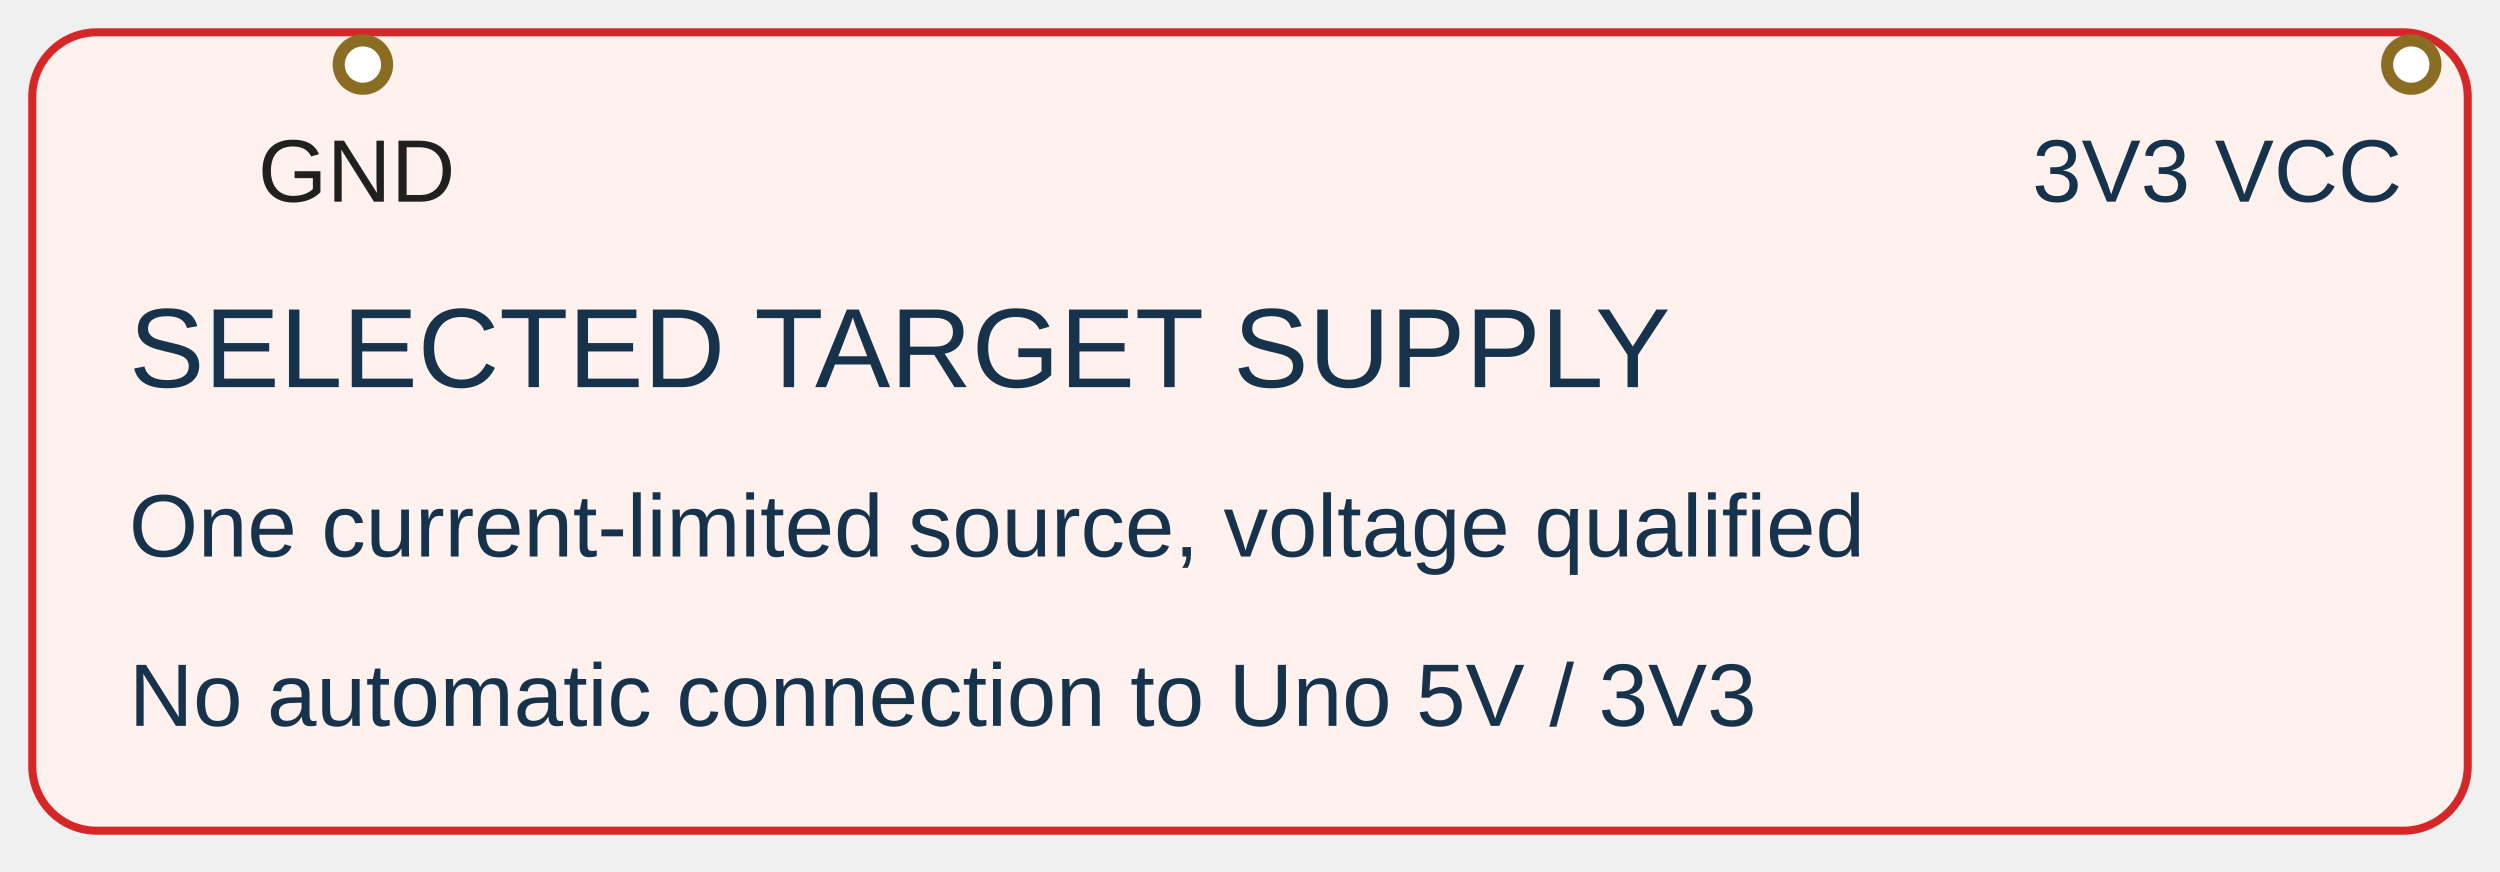
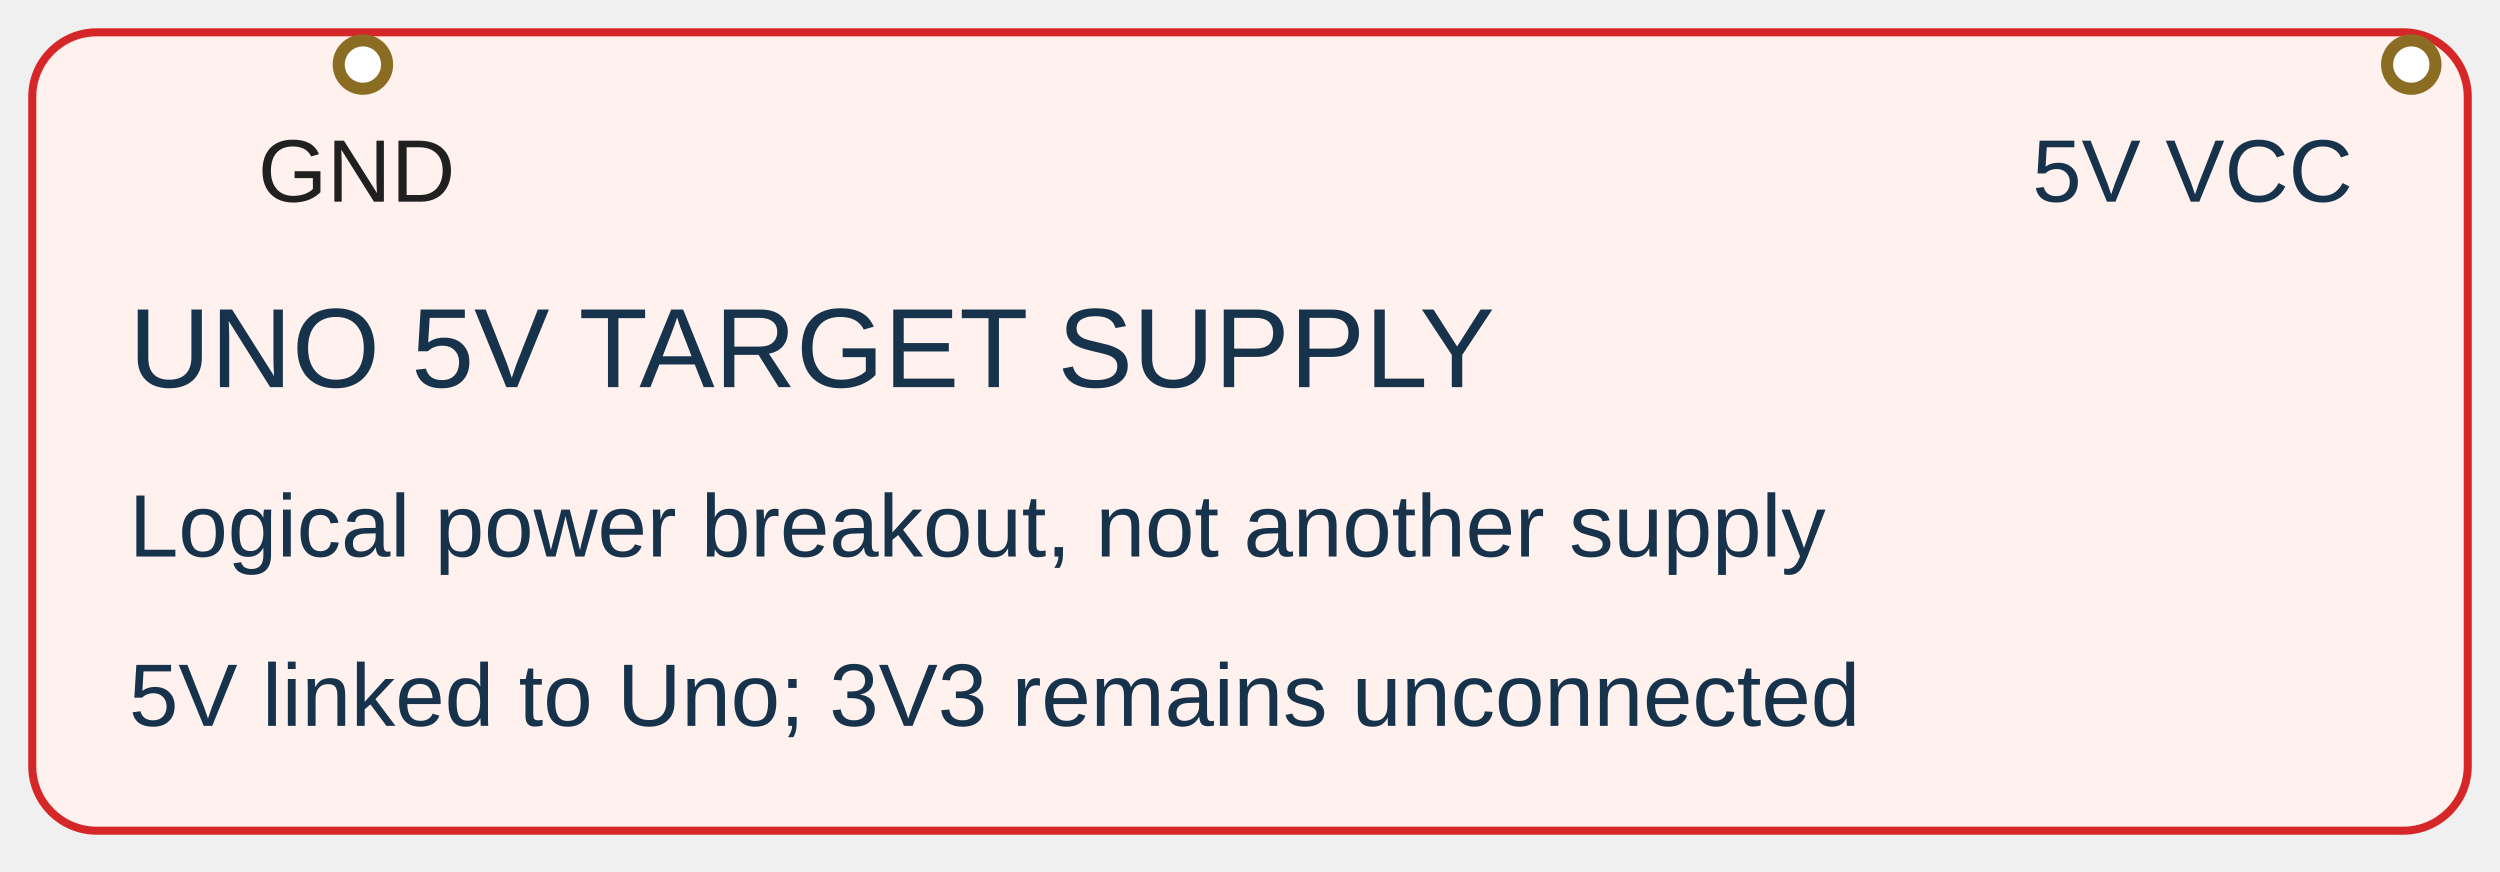
<svg xmlns="http://www.w3.org/2000/svg" width="3.444in" height="1.2in" viewBox="0 0 310 108">
  <g id="icon">
    <rect x="4" y="4" width="302" height="99" rx="8" fill="#fff1ee" stroke="#d62728" />
-     <text x="16" y="48" font-family="Droid Sans,Arial,sans-serif" font-size="14" fill="#17334c" text-anchor="start">SELECTED TARGET SUPPLY</text>
-     <text x="16" y="69" font-family="Droid Sans,Arial,sans-serif" font-size="11" fill="#17334c" text-anchor="start">One current-limited source, voltage qualified</text>
-     <text x="16" y="90" font-family="Droid Sans,Arial,sans-serif" font-size="11" fill="#17334c" text-anchor="start">No automatic connection to Uno 5V / 3V3</text>
-     <text x="252" y="25" font-family="Droid Sans,Arial,sans-serif" font-size="11" fill="#17334c" text-anchor="start">3V3 VCC</text>
+     <text x="16" y="48" font-family="Droid Sans,Arial,sans-serif" font-size="14" fill="#17334c" text-anchor="start">UNO 5V TARGET SUPPLY</text>
+     <text x="16" y="69" font-family="Droid Sans,Arial,sans-serif" font-size="11" fill="#17334c" text-anchor="start">Logical power breakout, not another supply</text>
+     <text x="16" y="90" font-family="Droid Sans,Arial,sans-serif" font-size="11" fill="#17334c" text-anchor="start">5V linked to Uno; 3V3 remains unconnected</text>
+     <text x="252" y="25" font-family="Droid Sans,Arial,sans-serif" font-size="11" fill="#17334c" text-anchor="start">5V VCC</text>
    <text x="32" y="25" font-family="Droid Sans,Arial,sans-serif" font-size="11" fill="#202020" text-anchor="start">GND</text>
    <circle id="connector1pin" cx="299" cy="8" r="3" fill="#fff" stroke="#8a6c22" stroke-width="1.5" />
    <circle id="connector2pin" cx="45" cy="8" r="3" fill="#fff" stroke="#8a6c22" stroke-width="1.5" />
  </g>
</svg>
